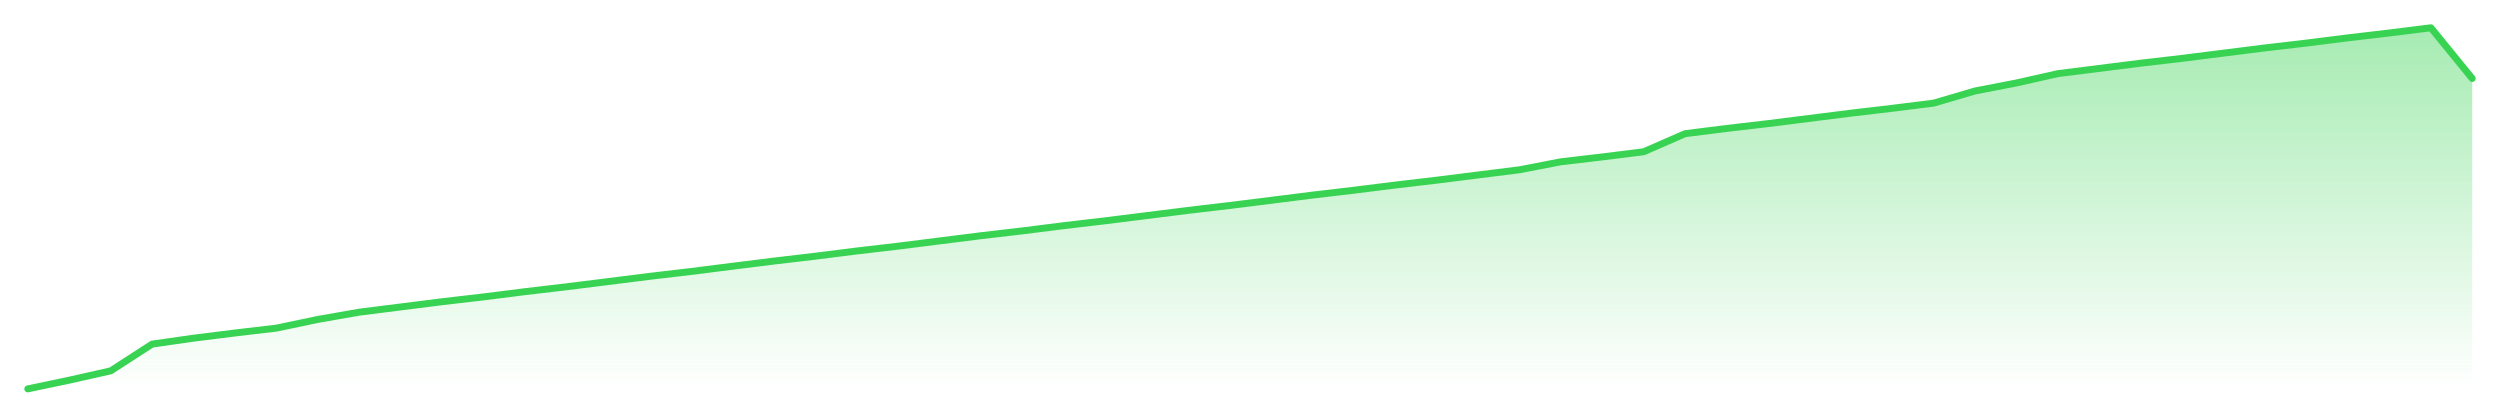
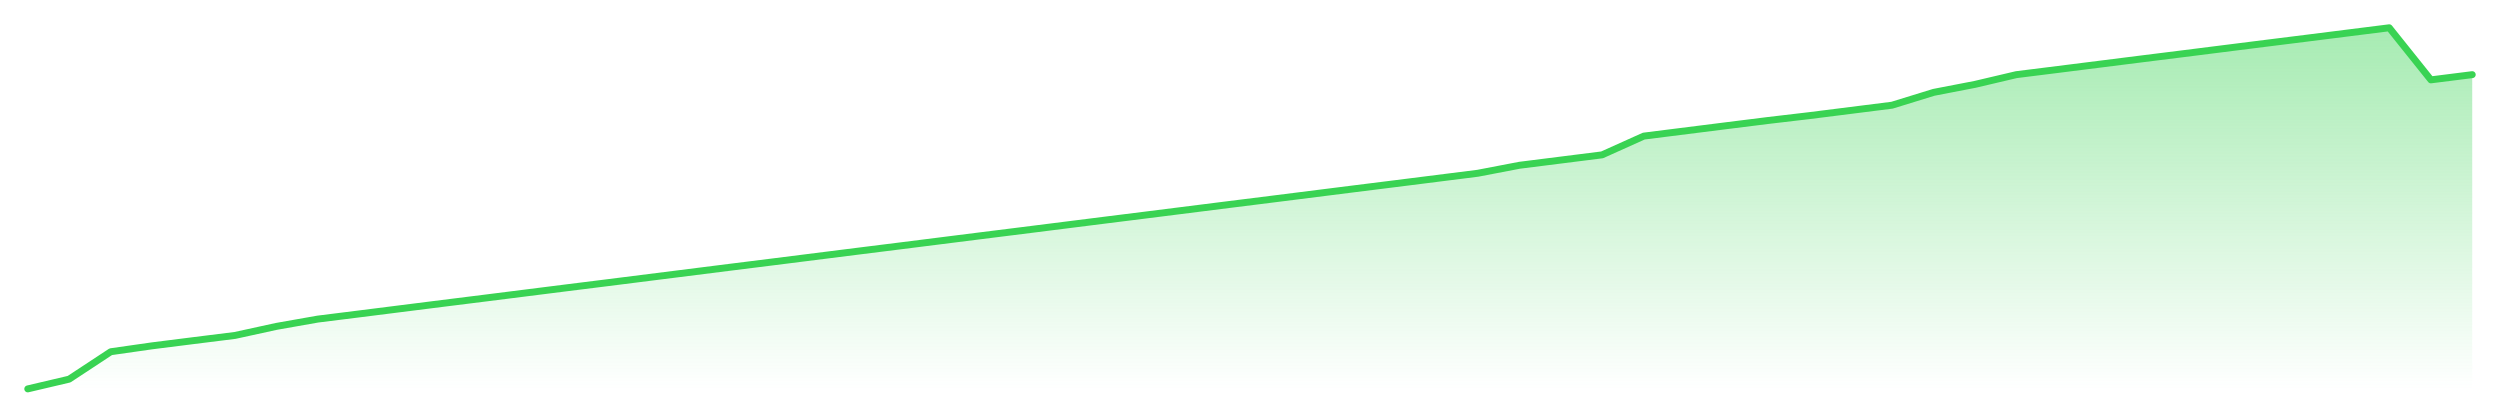
<svg xmlns="http://www.w3.org/2000/svg" viewBox="0 0 720 120" width="720" height="120" role="img" aria-label="Contribution trend">
  <defs>
    <linearGradient id="g" x1="0" y1="0" x2="0" y2="1">
      <stop offset="0%" stop-color="#39d353" stop-opacity="0.45" />
      <stop offset="100%" stop-color="#39d353" stop-opacity="0" />
    </linearGradient>
  </defs>
-   <polygon fill="url(#g)" points="8,112 8.0,112.0 19.9,109.5 31.9,106.8 43.8,99.1 55.7,97.4 67.7,95.9 79.6,94.5 91.5,92.0 103.5,89.9 115.4,88.4 127.3,86.9 139.3,85.5 151.2,84.0 163.1,82.6 175.1,81.1 187.0,79.6 198.9,78.2 210.8,76.7 222.8,75.2 234.7,73.8 246.6,72.3 258.6,70.9 270.5,69.4 282.4,67.9 294.4,66.5 306.3,65.0 318.2,63.6 330.2,62.1 342.1,60.6 354.0,59.2 366.0,57.7 377.9,56.2 389.8,54.8 401.8,53.3 413.7,51.9 425.6,50.4 437.6,48.9 449.5,46.6 461.4,45.2 473.4,43.7 485.3,38.5 497.2,37.0 509.2,35.6 521.1,34.1 533.0,32.6 544.9,31.2 556.9,29.7 568.8,26.2 580.7,23.9 592.7,21.2 604.6,19.7 616.5,18.2 628.5,16.8 640.4,15.3 652.3,13.8 664.3,12.4 676.2,10.9 688.1,9.5 700.1,8.0 712.0,22.6 712,112" />
-   <polyline fill="none" stroke="#39d353" stroke-width="2" stroke-linejoin="round" stroke-linecap="round" points="8.0,112.0 19.9,109.5 31.9,106.8 43.8,99.1 55.7,97.4 67.7,95.9 79.6,94.5 91.5,92.0 103.5,89.9 115.4,88.4 127.3,86.9 139.3,85.5 151.2,84.0 163.1,82.6 175.1,81.1 187.0,79.6 198.9,78.2 210.8,76.7 222.8,75.2 234.7,73.8 246.6,72.3 258.6,70.9 270.5,69.4 282.4,67.9 294.4,66.5 306.3,65.0 318.2,63.6 330.2,62.1 342.1,60.6 354.0,59.2 366.0,57.7 377.9,56.2 389.8,54.8 401.8,53.3 413.7,51.9 425.6,50.4 437.6,48.9 449.5,46.6 461.4,45.2 473.4,43.7 485.3,38.5 497.2,37.0 509.2,35.6 521.1,34.1 533.0,32.6 544.9,31.2 556.9,29.7 568.8,26.2 580.7,23.9 592.7,21.2 604.6,19.7 616.5,18.2 628.5,16.8 640.4,15.3 652.3,13.8 664.3,12.4 676.2,10.9 688.1,9.5 700.1,8.0 712.0,22.6" />
+   <polygon fill="url(#g)" points="8,112 8.0,112.0 19.9,109.2 31.9,101.3 43.8,99.6 55.7,98.1 67.7,96.6 79.6,94.0 91.5,91.9 103.5,90.4 115.4,88.9 127.3,87.4 139.3,85.9 151.2,84.4 163.1,82.9 175.1,81.4 187.0,79.9 198.9,78.4 210.8,76.9 222.8,75.4 234.7,73.9 246.6,72.4 258.6,70.9 270.5,69.4 282.4,67.9 294.4,66.4 306.3,64.9 318.2,63.4 330.2,61.9 342.1,60.4 354.0,58.9 366.0,57.4 377.9,55.9 389.8,54.4 401.8,52.9 413.7,51.4 425.6,49.9 437.6,47.6 449.5,46.1 461.4,44.6 473.4,39.2 485.3,37.7 497.2,36.2 509.2,34.7 521.1,33.3 533.0,31.8 544.9,30.3 556.9,26.6 568.8,24.3 580.7,21.5 592.7,20.0 604.6,18.5 616.5,17.0 628.5,15.5 640.4,14.0 652.3,12.5 664.3,11.0 676.2,9.5 688.1,8.0 700.1,23.0 712.0,21.5 712,112" />
+   <polyline fill="none" stroke="#39d353" stroke-width="2" stroke-linejoin="round" stroke-linecap="round" points="8.0,112.0 19.9,109.2 31.9,101.3 43.8,99.6 55.7,98.1 67.7,96.6 79.6,94.0 91.5,91.9 103.5,90.4 115.4,88.9 127.3,87.4 139.3,85.9 151.2,84.4 163.1,82.9 175.1,81.4 187.0,79.9 198.9,78.4 210.8,76.9 222.8,75.4 234.7,73.9 246.6,72.4 258.6,70.9 270.5,69.4 282.4,67.9 294.4,66.4 306.3,64.9 318.2,63.4 330.2,61.9 342.1,60.4 354.0,58.9 366.0,57.4 377.9,55.9 389.8,54.4 401.8,52.9 413.7,51.4 425.6,49.9 437.6,47.6 449.5,46.1 461.4,44.6 473.4,39.2 485.3,37.7 497.2,36.2 509.2,34.7 521.1,33.3 533.0,31.8 544.9,30.3 556.9,26.6 568.8,24.3 580.7,21.5 592.7,20.0 604.6,18.5 616.5,17.0 628.5,15.5 640.4,14.0 652.3,12.5 664.3,11.0 676.2,9.5 688.1,8.0 700.1,23.0 712.0,21.5" />
</svg>
